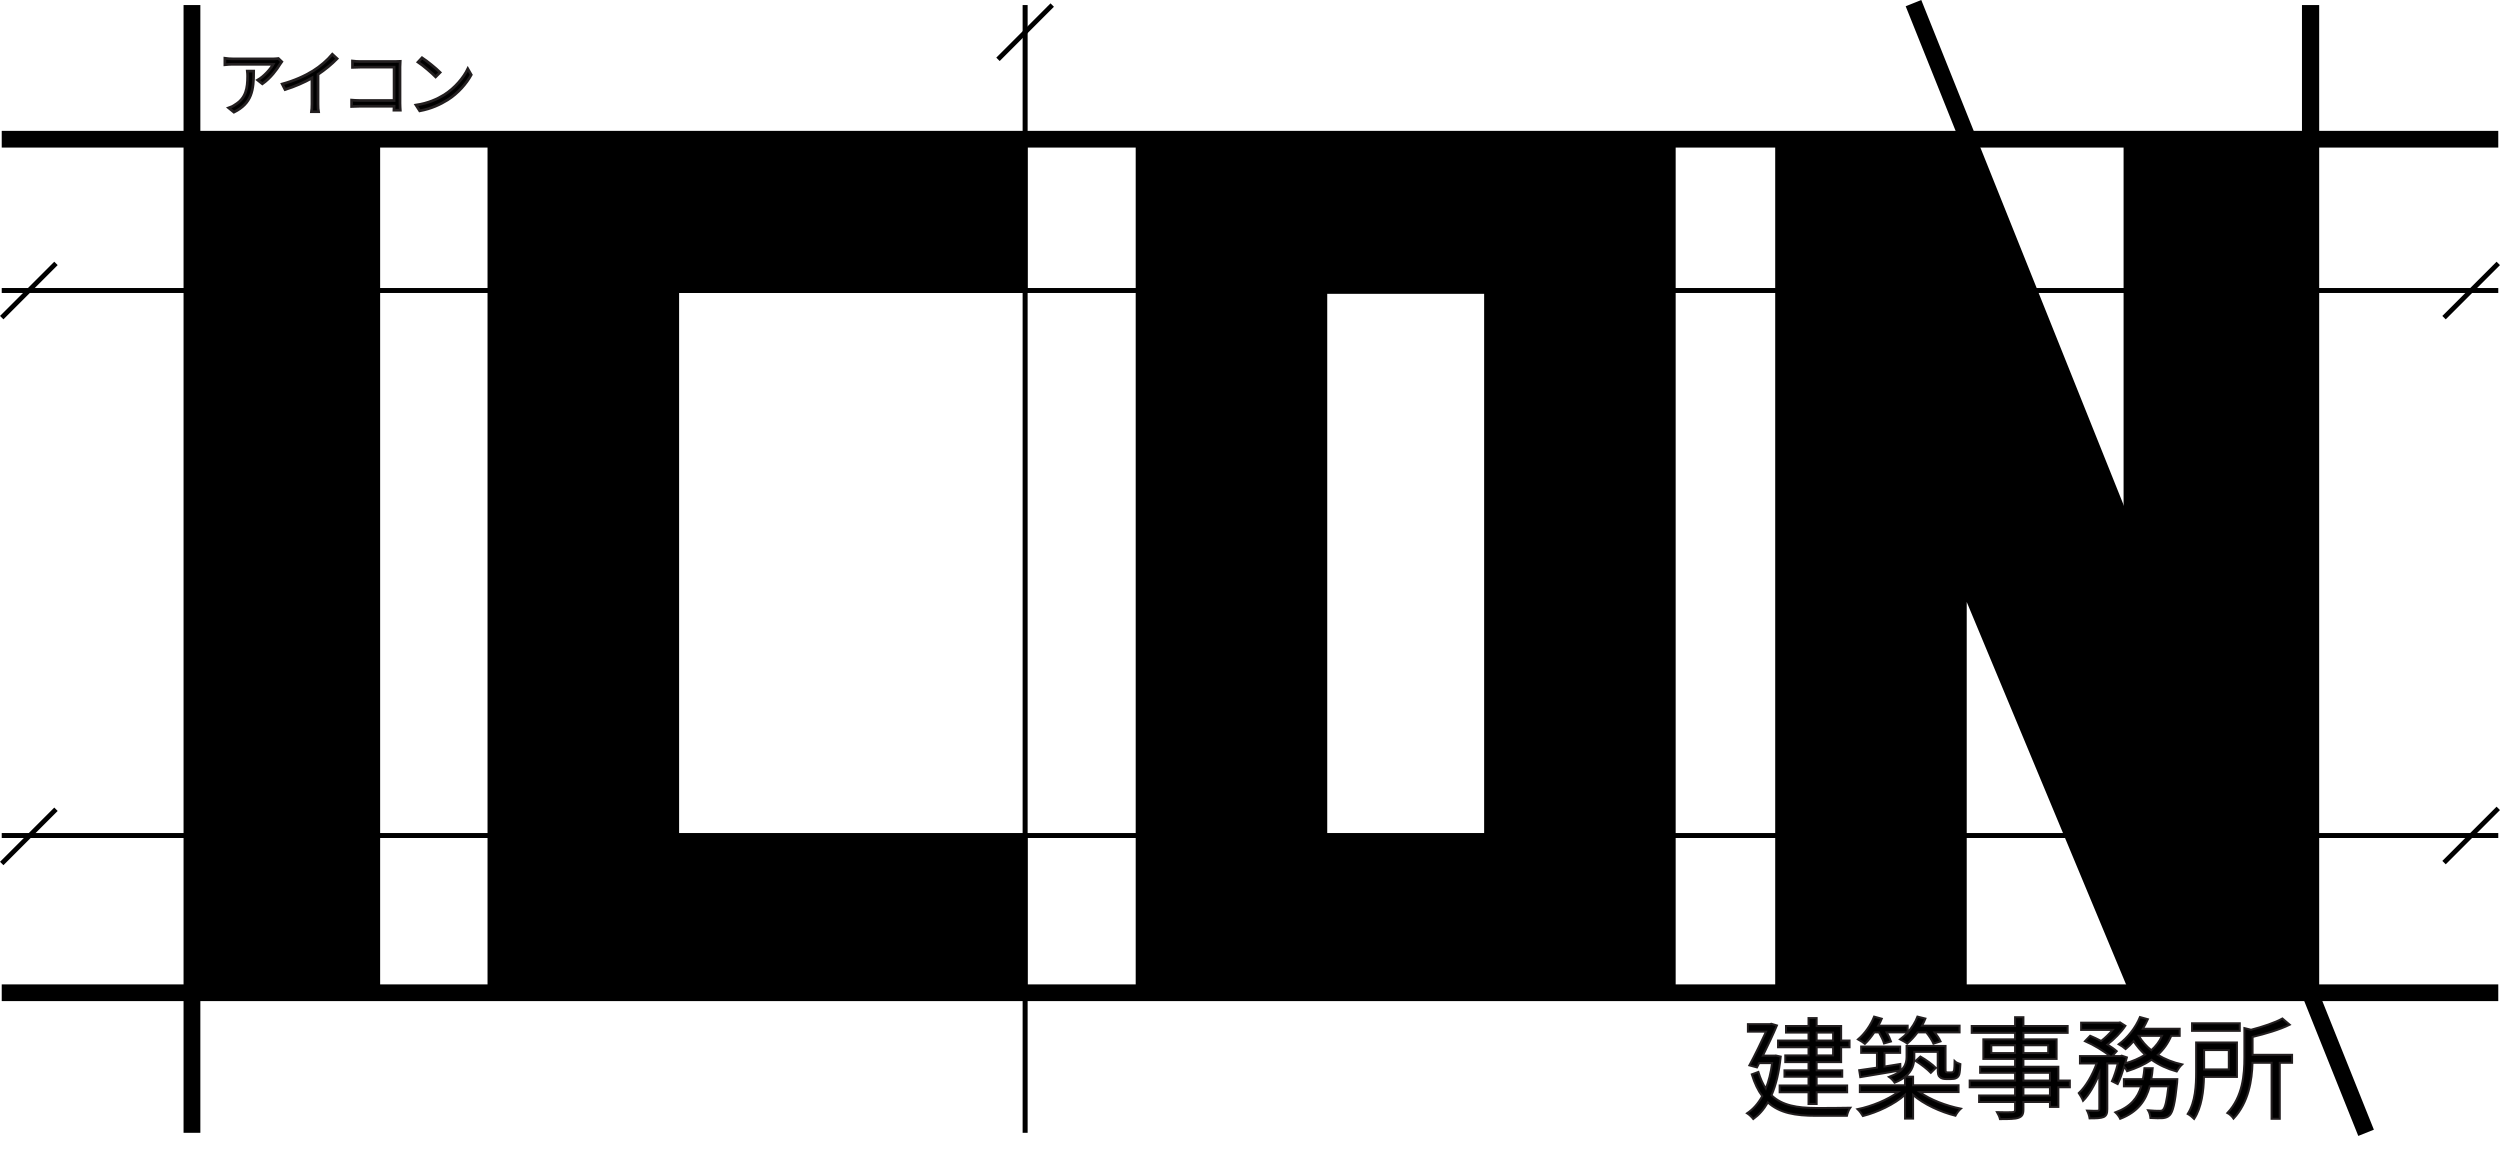
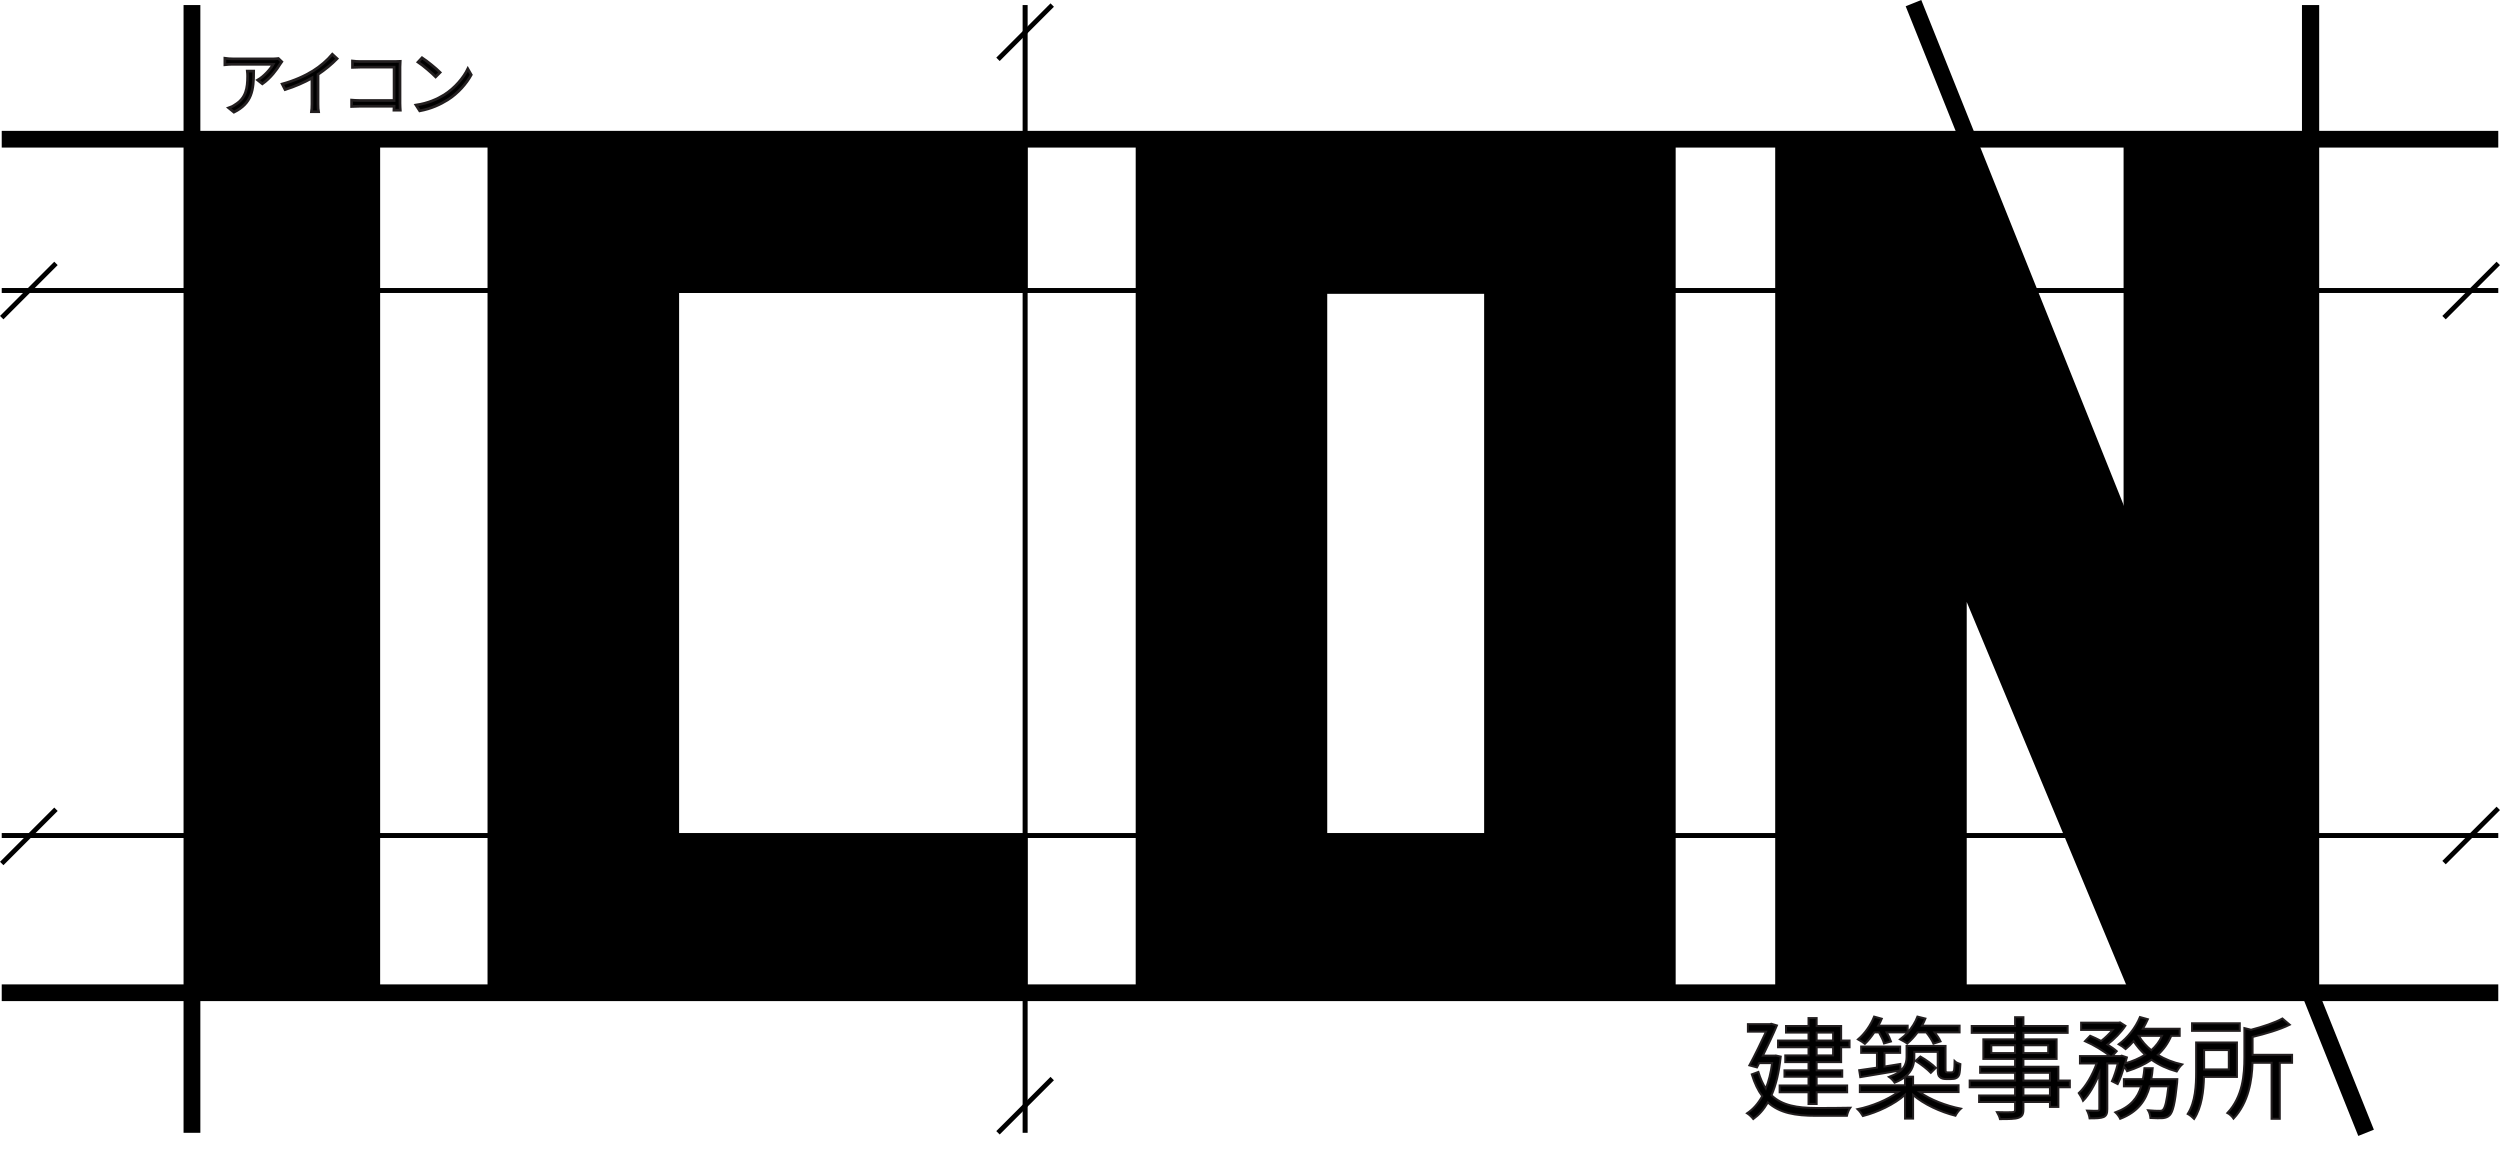
<svg xmlns="http://www.w3.org/2000/svg" id="Layer_2" data-name="Layer 2" viewBox="0 0 534.25 245.42">
  <defs>
    <style>
      .cls-1 {
        font-size: 15.09px;
        stroke-width: .58px;
      }

      .cls-1, .cls-2, .cls-3, .cls-4, .cls-5, .cls-6, .cls-7, .cls-8, .cls-9, .cls-10, .cls-11, .cls-12, .cls-13, .cls-14 {
        stroke-miterlimit: 10;
      }

      .cls-1, .cls-6 {
        font-family: KozGoPr6N-Regular-83pv-RKSJ-H, 'Kozuka Gothic Pr6N';
        stroke: #231f20;
      }

      .cls-2 {
        stroke-width: 1.07px;
      }

      .cls-2, .cls-3, .cls-4, .cls-5, .cls-7, .cls-8, .cls-9, .cls-10, .cls-11, .cls-12, .cls-13, .cls-14 {
        stroke: #000;
      }

      .cls-3 {
        stroke-width: 1.06px;
      }

      .cls-4 {
        stroke-width: 1.06px;
      }

      .cls-5 {
        stroke-width: 1.03px;
      }

      .cls-15 {
        letter-spacing: -.09em;
      }

      .cls-6 {
        font-size: 23.61px;
        stroke-width: .43px;
      }

      .cls-16 {
        letter-spacing: -.07em;
      }

      .cls-17 {
        letter-spacing: -.15em;
      }

      .cls-18 {
        letter-spacing: -.02em;
      }

      .cls-7 {
        stroke-width: 3.59px;
      }

      .cls-8 {
        stroke-width: 3.7px;
      }

      .cls-9 {
        stroke-width: 3.7px;
      }

      .cls-10 {
        stroke-width: 3.71px;
      }

      .cls-11 {
        stroke-width: 3.71px;
      }

      .cls-12 {
        stroke-width: 3.57px;
      }

      .cls-13 {
        stroke-width: 3.57px;
      }

      .cls-14 {
        stroke-width: 3.68px;
      }
    </style>
  </defs>
  <g id="Icon_1" data-name="Icon 1">
    <g>
      <rect class="cls-11" x="42.15" y="30.87" width="37.23" height="179.28" />
      <polygon class="cls-9" points="381.21 30.04 381.21 208.74 418.44 208.74 418.44 119.39 455.66 208.74 492.89 208.74 492.89 30.04 455.66 30.04 455.66 119.39 418.44 30.04 381.21 30.04" />
      <polygon class="cls-10" points="106.04 30.87 217.73 30.87 217.73 60.75 143.27 60.75 143.27 180.26 217.73 180.26 217.73 210.14 106.04 210.14 106.04 30.87" />
      <path class="cls-8" d="M244.55,31.16v178.69h111.69V31.16h-111.69ZM319.01,180.07h-37.23V60.94h37.23v119.13Z" />
      <line class="cls-13" x1=".37" y1="29.75" x2="533.88" y2="29.75" />
      <line class="cls-4" x1=".37" y1="62.08" x2="533.88" y2="62.08" />
      <line class="cls-7" x1="41.02" y1="242.08" x2="41.02" y2="1.08" />
      <line class="cls-7" x1="505.63" y1="242.08" x2="408.91" y2=".67" />
      <line class="cls-12" x1=".37" y1="212.15" x2="533.88" y2="212.15" />
      <line class="cls-5" x1="533.88" y1="56.29" x2="522.29" y2="67.88" />
      <line class="cls-5" x1="533.88" y1="172.75" x2="522.29" y2="184.34" />
      <line class="cls-14" x1="493.77" y1="210.59" x2="493.77" y2="1.08" />
      <line class="cls-2" x1="219.07" y1="242.08" x2="219.07" y2="1.08" />
      <line class="cls-3" x1=".37" y1="178.55" x2="533.88" y2="178.55" />
      <line class="cls-5" x1="11.96" y1="56.29" x2=".37" y2="67.88" />
      <line class="cls-5" x1="11.96" y1="172.94" x2=".37" y2="184.53" />
      <text class="cls-6" transform="translate(372.56 237.2)">
        <tspan x="0" y="0">建築事務所</tspan>
      </text>
      <text class="cls-1" transform="translate(46.18 23.41)">
        <tspan class="cls-17" x="0" y="0">ア</tspan>
        <tspan class="cls-15" x="12.83" y="0">イ</tspan>
        <tspan class="cls-16" x="26.55" y="0">コ</tspan>
        <tspan class="cls-18" x="40.59" y="0">ン</tspan>
      </text>
      <line class="cls-5" x1="224.86" y1="1.08" x2="213.27" y2="12.68" />
+       <line class="cls-5" x1="224.86" y1="230.49" x2="213.27" y2="242.08" />
    </g>
  </g>
</svg>
